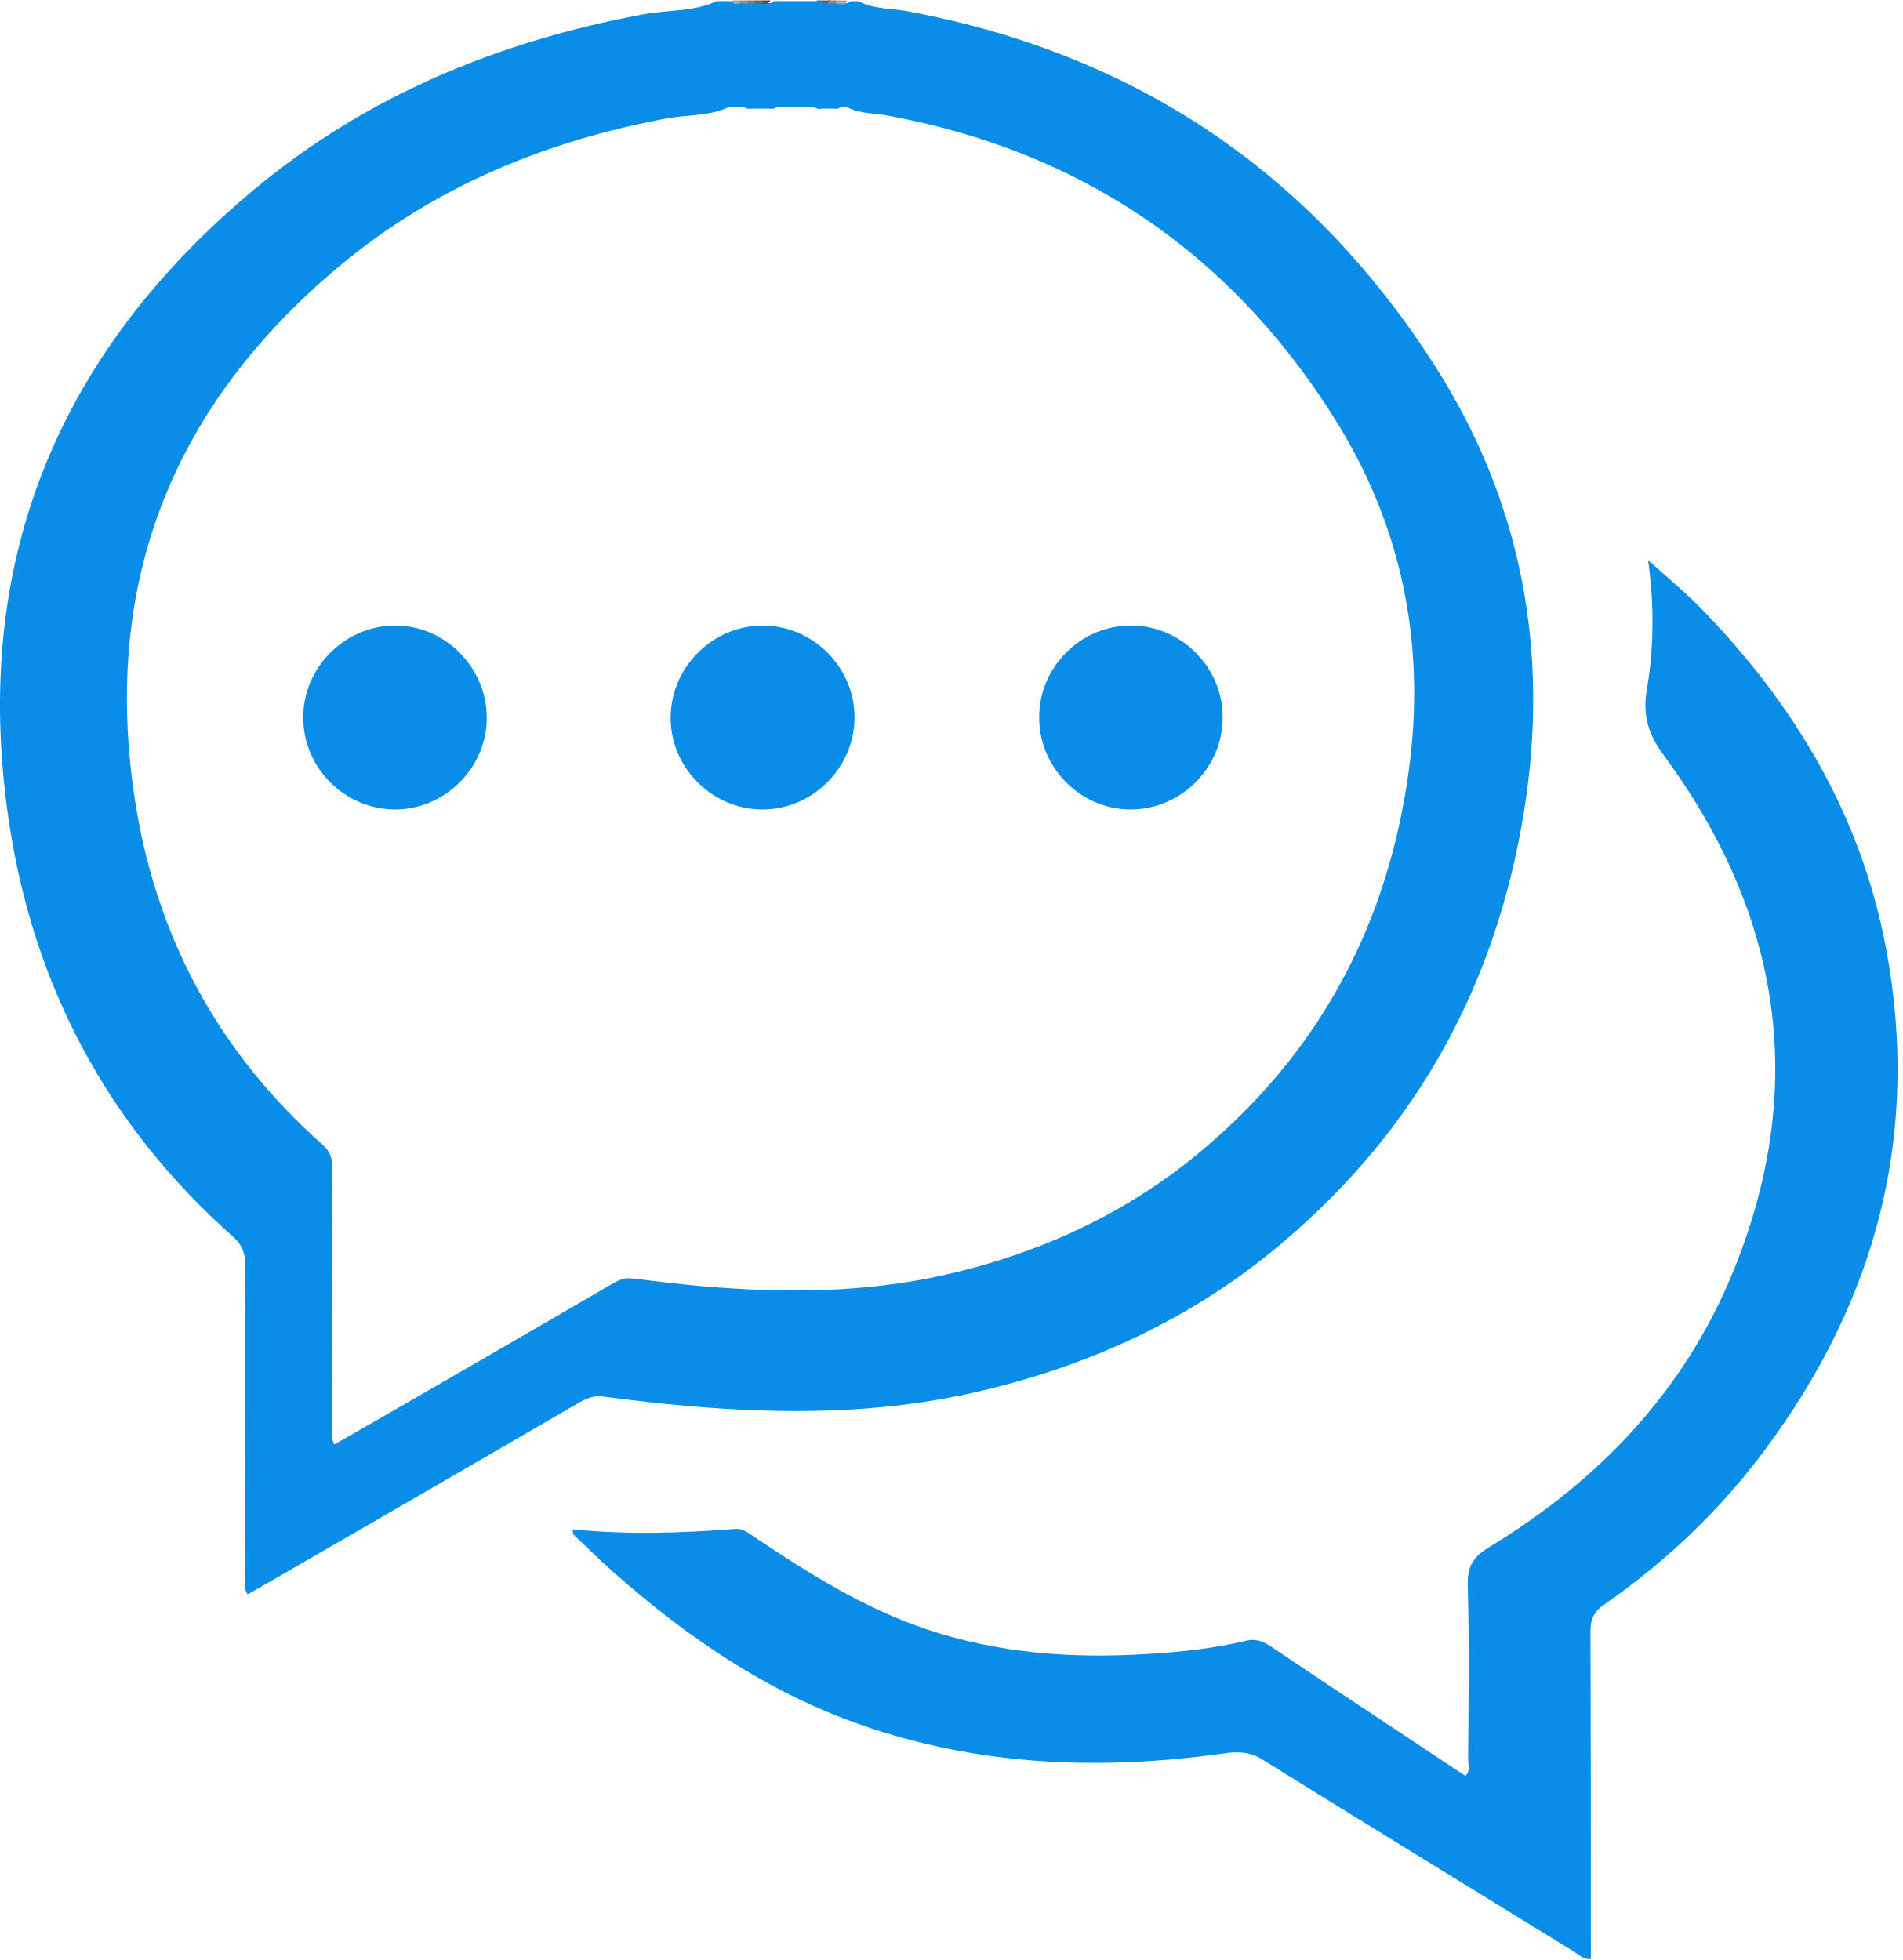
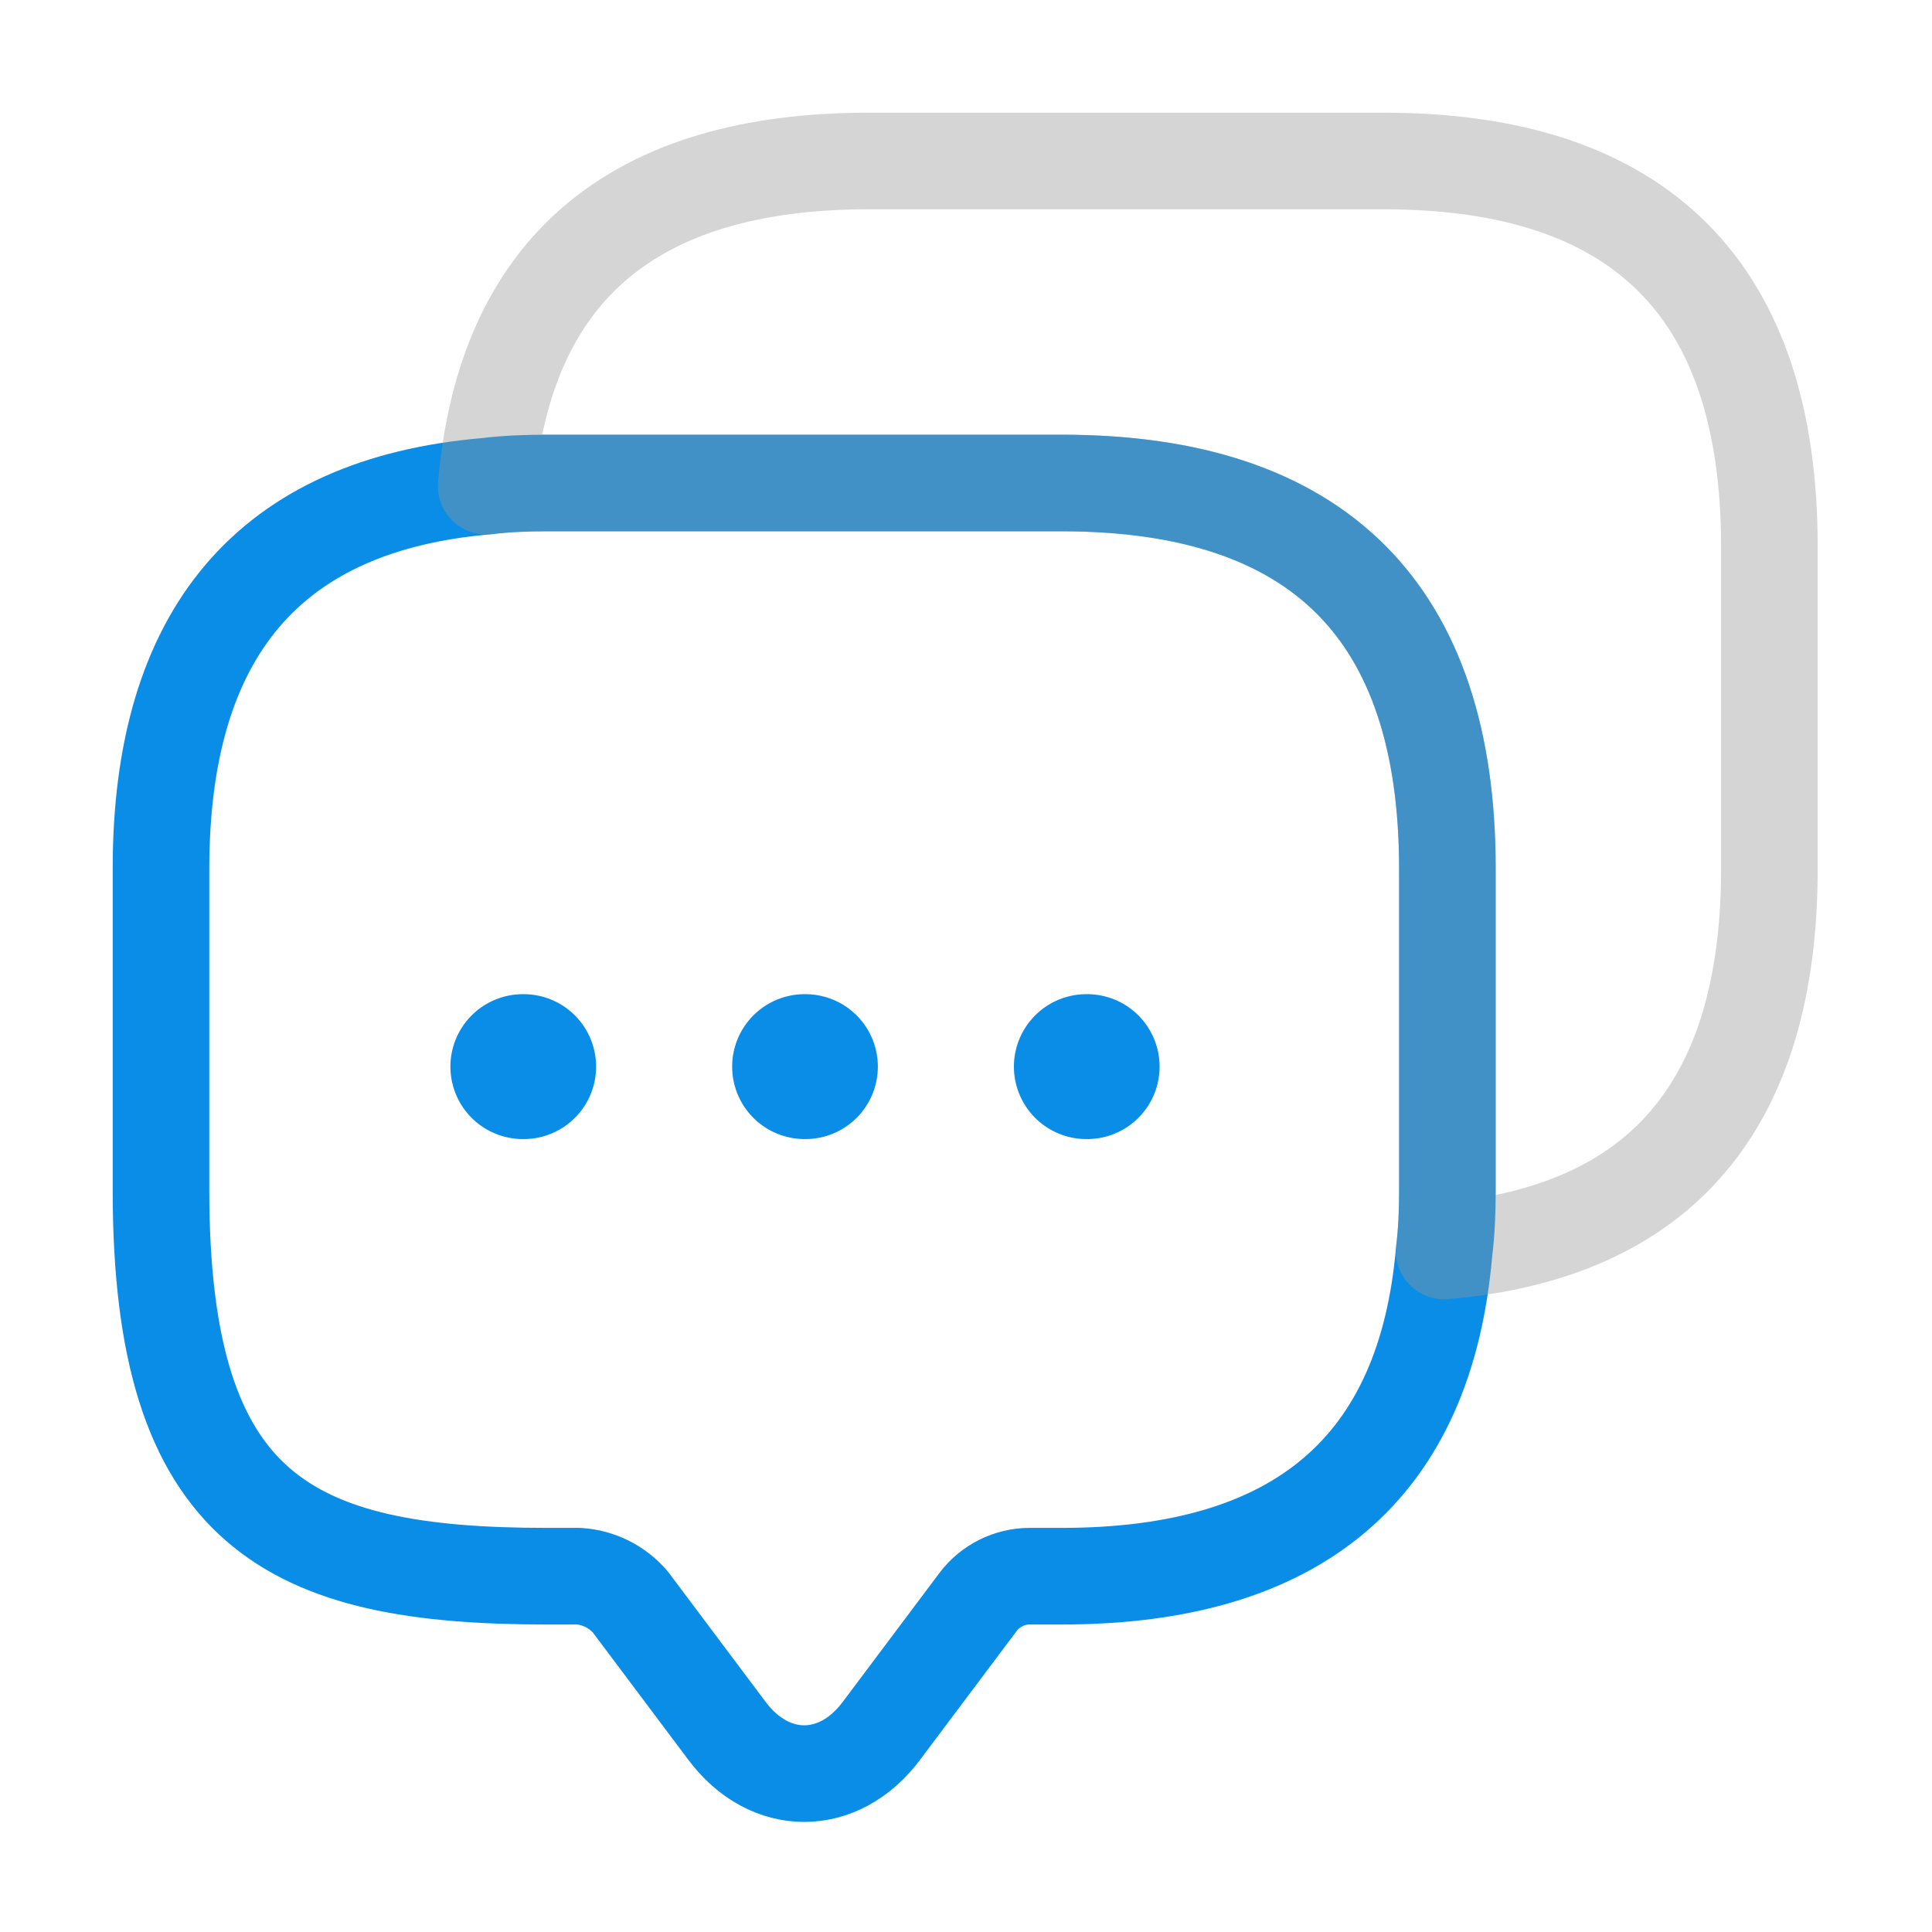
- <svg xmlns="http://www.w3.org/2000/svg" width="164" height="169" viewBox="0 0 164 169" fill="none">
-   <path d="M71.389 0.336C71.019 0.369 70.617 0.47 70.381 0.034C70.717 0.034 71.053 0.034 71.389 0.034C71.49 0.101 71.523 0.168 71.49 0.235C71.456 0.302 71.423 0.336 71.389 0.336Z" fill="#646464" />
-   <path d="M123.685 31.505C113.004 14.812 97.789 4.602 78.241 0.974C76.83 0.705 75.319 0.806 74.008 0.101C73.773 0.101 73.572 0.101 73.337 0.101C73.034 0.403 72.665 0.235 72.329 0.269C72.128 0.269 71.892 0.269 71.691 0.269C71.355 0.235 70.986 0.403 70.683 0.101C69.373 0.101 68.03 0.101 66.72 0.101C66.519 0.336 66.25 0.269 65.981 0.269C65.779 0.269 65.578 0.269 65.376 0.269C65.175 0.269 64.973 0.269 64.772 0.269C64.57 0.269 64.369 0.269 64.167 0.269C63.932 0.269 63.63 0.336 63.428 0.101C62.891 0.101 62.32 0.101 61.783 0.101C59.767 1.041 57.55 0.84 55.434 1.243C43.007 3.56 31.621 8.229 21.847 16.391C4.851 30.599 -2.504 48.669 0.754 70.736C2.87 85.011 9.285 97.069 20.134 106.675C20.906 107.38 21.141 108.085 21.141 109.093C21.108 118.061 21.141 127.063 21.141 136.03C21.141 136.501 21.007 136.971 21.343 137.475C21.981 137.105 22.552 136.803 23.123 136.467C32.024 131.328 40.891 126.189 49.792 121.017C50.464 120.614 51.102 120.311 51.941 120.412C54.36 120.714 56.744 121.017 59.163 121.218C67.459 121.957 75.755 121.924 83.951 120.076C93.859 117.826 102.894 113.695 110.653 107.078C122.14 97.337 128.958 84.944 131.376 70.064C133.627 56.226 131.209 43.261 123.685 31.505ZM121.233 67.948C119.218 80.443 113.474 90.855 103.834 99.017C97.318 104.559 89.728 108.052 81.431 109.933C74.546 111.478 67.593 111.511 60.607 110.907C58.592 110.739 56.577 110.47 54.528 110.235C53.822 110.134 53.285 110.403 52.714 110.739C45.257 115.072 37.801 119.405 30.311 123.704C29.841 123.972 29.337 124.241 28.833 124.543C28.564 124.107 28.665 123.737 28.665 123.334C28.665 115.811 28.631 108.253 28.665 100.73C28.665 99.89 28.463 99.285 27.825 98.714C18.723 90.653 13.316 80.51 11.569 68.553C8.848 50.012 14.995 34.864 29.27 22.94C37.465 16.088 47.038 12.159 57.483 10.211C59.264 9.875 61.111 10.043 62.824 9.237C63.261 9.237 63.764 9.237 64.201 9.237C64.369 9.438 64.638 9.371 64.805 9.371C64.973 9.371 65.141 9.371 65.309 9.371C65.477 9.371 65.645 9.371 65.813 9.371C65.981 9.371 66.149 9.371 66.317 9.371C66.552 9.371 66.754 9.438 66.921 9.237C68.03 9.237 69.138 9.237 70.247 9.237C70.515 9.505 70.818 9.337 71.086 9.371C71.254 9.371 71.456 9.371 71.624 9.371C71.892 9.337 72.228 9.472 72.463 9.237C72.665 9.237 72.833 9.237 73.034 9.237C74.143 9.841 75.419 9.74 76.595 9.976C93.019 13.032 105.783 21.597 114.75 35.603C121.099 45.444 123.147 56.327 121.233 67.948Z" fill="#098DE6" />
-   <path d="M73.035 0.034C72.833 0.605 72.397 0.302 72.061 0.302C71.96 0.235 71.893 0.202 71.926 0.134C71.96 0.067 71.993 0.034 72.027 0.034C72.363 0.034 72.699 0.034 73.035 0.034Z" fill="#A6A6A6" />
-   <path d="M63.764 0.302C63.495 0.336 63.193 0.437 63.126 0.034C63.361 0.034 63.563 0.034 63.798 0.034C63.898 0.101 63.932 0.168 63.898 0.235C63.865 0.269 63.798 0.302 63.764 0.302Z" fill="#A8A8A8" />
-   <path d="M63.764 0.302C63.764 0.202 63.764 0.134 63.764 0.034C63.999 0.034 64.201 0.034 64.436 0.034C64.537 0.101 64.57 0.168 64.537 0.235C64.503 0.302 64.469 0.336 64.436 0.336C64.201 0.302 63.999 0.302 63.764 0.302Z" fill="#919191" />
-   <path d="M64.436 0.302C64.436 0.202 64.436 0.134 64.436 0.034C64.671 0.034 64.873 0.034 65.108 0.034C65.209 0.101 65.242 0.168 65.209 0.235C65.175 0.302 65.141 0.336 65.108 0.336C64.873 0.302 64.638 0.302 64.436 0.302Z" fill="#7B7B7B" />
-   <path d="M65.108 0.302C65.108 0.202 65.108 0.134 65.108 0.034C65.343 0.034 65.545 0.034 65.78 0.034C65.88 0.101 65.914 0.168 65.88 0.235C65.847 0.302 65.813 0.336 65.746 0.336C65.545 0.302 65.309 0.302 65.108 0.302Z" fill="#656565" />
-   <path d="M65.746 0.302C65.746 0.202 65.746 0.101 65.746 0.034C65.981 0.034 66.183 0.034 66.418 0.034C66.284 0.336 66.048 0.369 65.746 0.302Z" fill="#4E4E4E" />
-   <path d="M72.061 0.034C72.061 0.134 72.061 0.202 72.061 0.302C71.826 0.302 71.624 0.302 71.389 0.302C71.389 0.202 71.355 0.101 71.389 0C71.591 0.034 71.826 0.034 72.061 0.034Z" fill="#858585" />
-   <path d="M142.091 48.299C143.837 49.878 145.315 51.087 146.625 52.431C154.72 60.727 160.463 70.333 162.613 81.82C165.569 97.707 161.807 112.015 152.234 124.913C148.338 130.186 143.636 134.653 138.262 138.382C137.389 138.986 137.12 139.658 137.12 140.666C137.153 150.07 137.153 159.508 137.153 168.913C136.482 168.98 136.112 168.51 135.642 168.241C126.708 162.733 117.74 157.258 108.839 151.716C107.764 151.044 106.756 151.011 105.581 151.179C95.303 152.623 85.159 152.321 75.218 149.062C66.72 146.275 59.465 141.404 52.815 135.493C51.672 134.485 50.564 133.377 49.456 132.336C49.389 132.269 49.422 132.134 49.355 131.866C54.024 132.336 58.692 132.201 63.328 131.832C64.1 131.765 64.57 132.235 65.108 132.571C69.81 135.728 74.579 138.717 80.021 140.531C86.201 142.58 92.515 143.017 98.93 142.614C101.785 142.446 104.64 142.143 107.428 141.472C108.234 141.27 108.873 141.505 109.578 141.975C115.12 145.704 120.729 149.398 126.338 153.127C126.808 152.656 126.573 152.153 126.573 151.716C126.607 146.711 126.674 141.673 126.54 136.669C126.506 135.09 126.976 134.284 128.32 133.444C137.792 127.701 145.181 120.009 149.413 109.664C155.929 93.743 153.544 78.864 143.468 65.16C142.158 63.38 141.621 61.835 141.956 59.618C142.561 56.125 142.662 52.431 142.091 48.299Z" fill="#098DE6" />
-   <path d="M41.966 61.835C42 66.201 38.339 69.829 34.006 69.795C29.706 69.762 26.146 66.201 26.146 61.902C26.113 57.536 29.774 53.908 34.106 53.942C38.372 53.942 41.932 57.536 41.966 61.835Z" fill="#098DE6" />
-   <path d="M73.672 61.902C73.639 66.269 69.978 69.863 65.612 69.795C61.312 69.728 57.785 66.134 57.819 61.835C57.853 57.469 61.514 53.875 65.88 53.942C70.179 54.009 73.706 57.603 73.672 61.902Z" fill="#098DE6" />
-   <path d="M97.587 53.942C101.954 53.975 105.514 57.67 105.413 62.037C105.312 66.336 101.719 69.829 97.419 69.795C93.053 69.762 89.493 66.067 89.593 61.701C89.661 57.401 93.288 53.875 97.587 53.942Z" fill="#098DE6" />
+ <svg xmlns="http://www.w3.org/2000/svg" width="160" height="160" viewBox="0 0 160 160" fill="none">
+   <path d="M119.867 71.933V98.6C119.867 100.333 119.8 102 119.6 103.6C118.067 121.6 107.467 130.533 87.933 130.533H85.267C83.6 130.533 82 131.333 81 132.667L73 143.333C69.467 148.067 63.733 148.067 60.2 143.333L52.2 132.667C51.666 132.045 51.014 131.537 50.282 131.17C49.549 130.804 48.751 130.587 47.933 130.533H45.267C24 130.533 13.333 125.267 13.333 98.6V71.933C13.333 52.4 22.333 41.8 40.267 40.267C41.867 40.067 43.533 40 45.267 40H87.933C109.2 40 119.867 50.667 119.867 71.933Z" stroke="#098DE6" stroke-width="8" stroke-miterlimit="10" stroke-linecap="round" stroke-linejoin="round" />
+   <path opacity="0.4" d="M146.533 45.267V71.933C146.533 91.533 137.533 102.067 119.6 103.6C119.8 102 119.867 100.333 119.867 98.6V71.933C119.867 50.667 109.2 40 87.933 40H45.267C43.533 40 41.867 40.067 40.267 40.267C41.8 22.333 52.4 13.333 71.933 13.333H114.6C135.867 13.333 146.533 24 146.533 45.267Z" stroke="#979797" stroke-width="8" stroke-miterlimit="10" stroke-linecap="round" stroke-linejoin="round" />
+   <path d="M89.967 88.333H90.033M66.633 88.333H66.7M43.3 88.333H43.367" stroke="#098DE6" stroke-width="12" stroke-linecap="round" stroke-linejoin="round" />
</svg>
